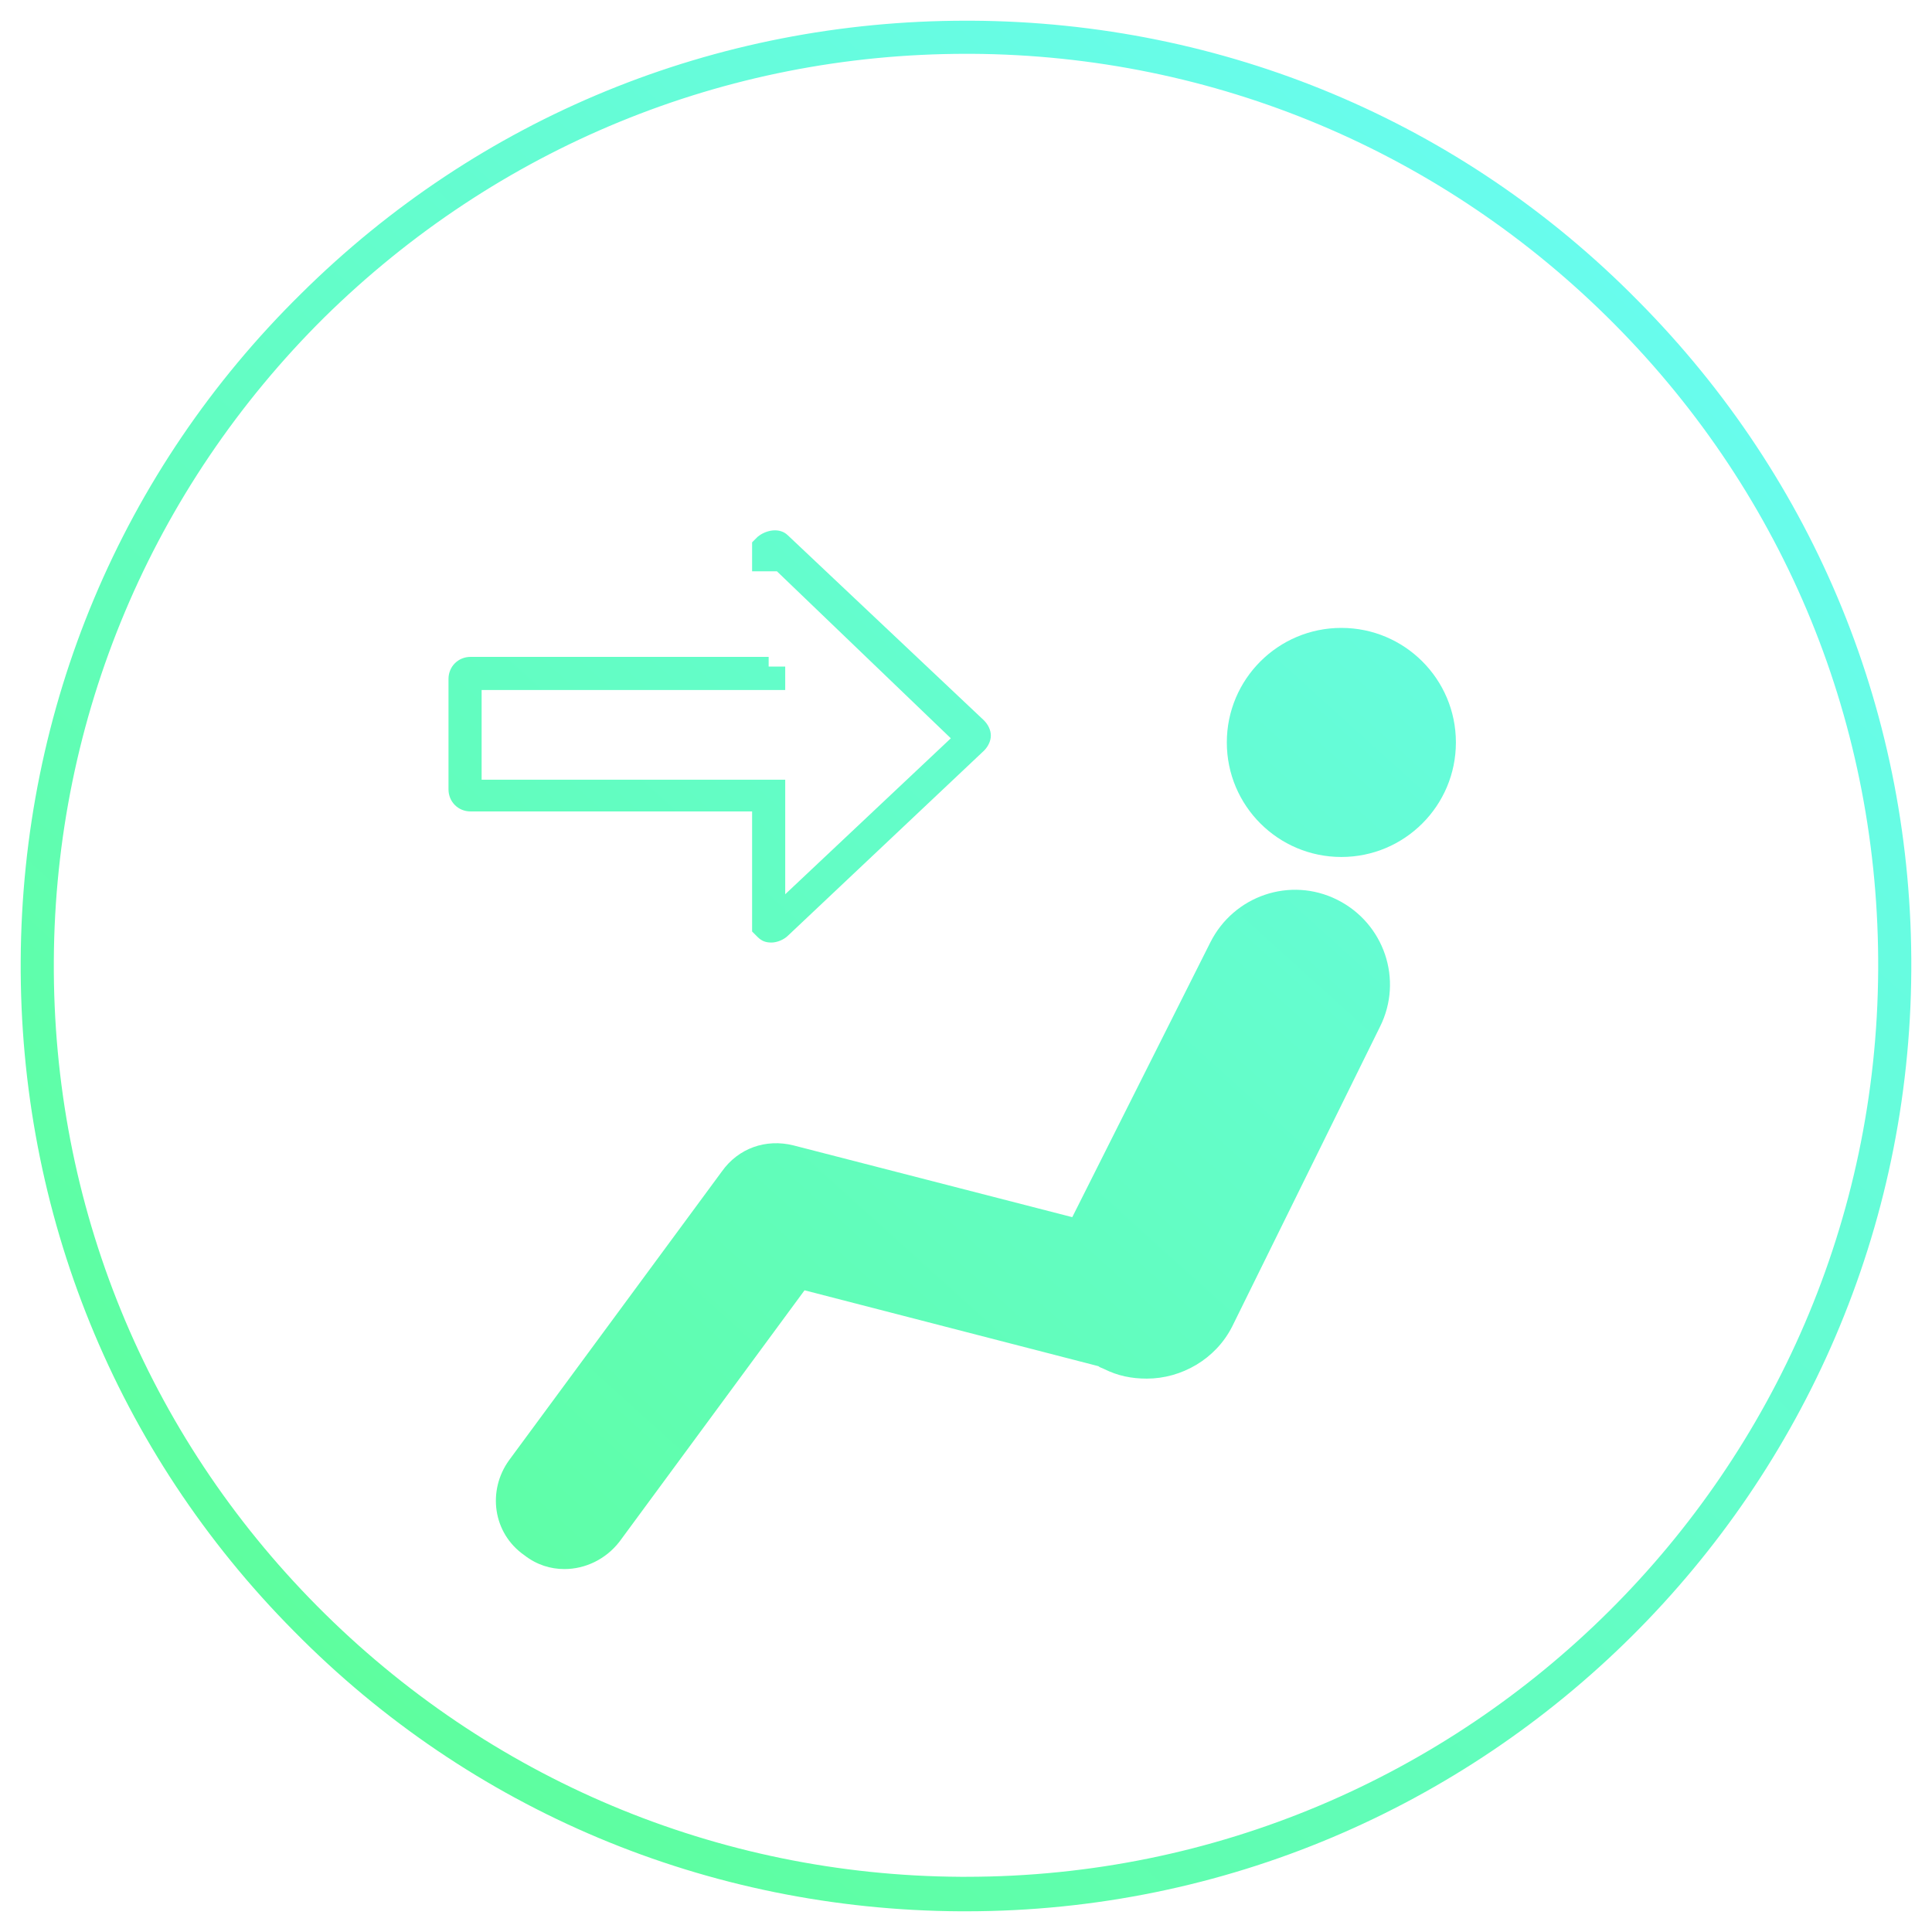
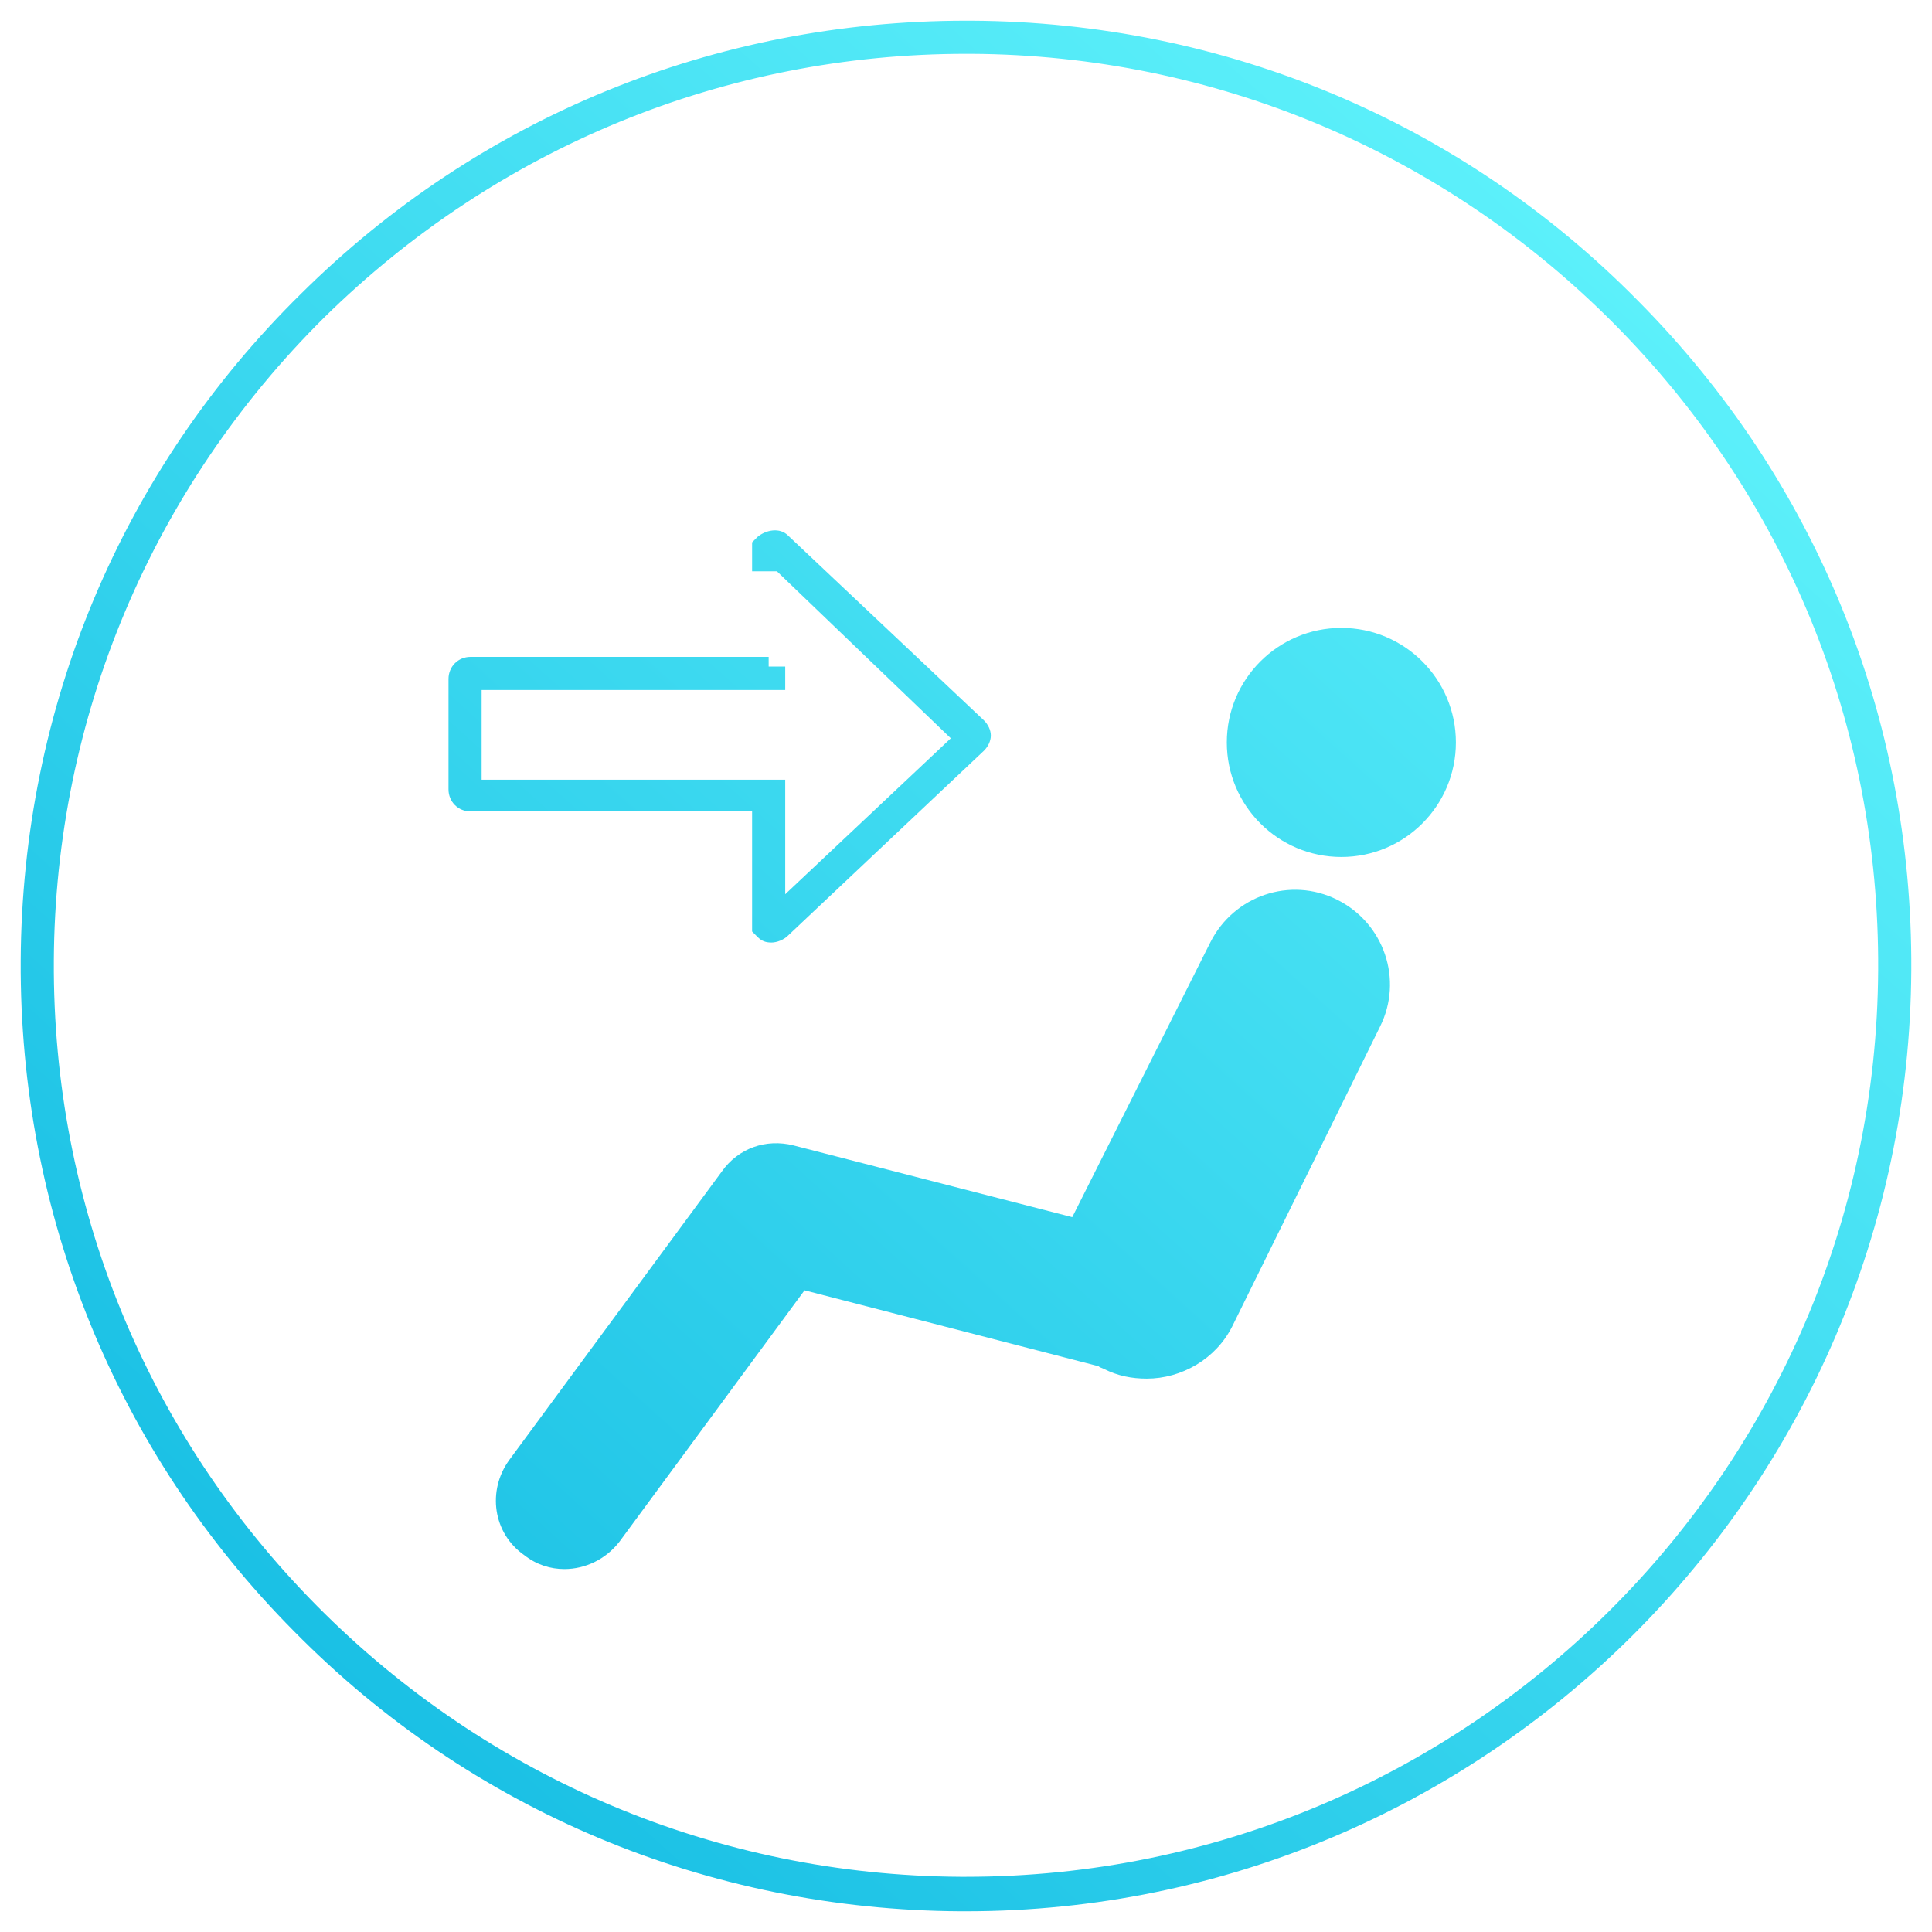
- <svg xmlns="http://www.w3.org/2000/svg" xmlns:ns1="&amp;ns_ai;" version="1.1" id="Layer_2" x="0px" y="0px" viewBox="0 0 140 140" style="enable-background:new 0 0 140 140;" xml:space="preserve">
-   <defs id="defs53" />
-   <style type="text/css" id="style3">
+ <svg xmlns="http://www.w3.org/2000/svg" version="1.1" id="Layer_2" x="0px" y="0px" viewBox="0 0 140 140" style="enable-background:new 0 0 140 140;" xml:space="preserve">
+   <style type="text/css">
	.st0{fill:url(#SVGID_1_);}
	.st1{fill:url(#SVGID_2_);}
	.st2{fill:url(#SVGID_3_);}
	.st3{fill:url(#SVGID_4_);}
</style>
-   <switch id="switch5">
-     <g ns1:extraneous="self" id="g7">
-       <g id="g9">
-         <g id="g11">
+   <switch>
+     <g>
+       <g>
+         <g>
          <linearGradient id="SVGID_1_" gradientUnits="userSpaceOnUse" x1="-12.912" y1="161.85" x2="136.938" y2="-4.2">
-             <stop offset="0" style="stop-color:#59FF7F" id="stop14" />
-             <stop offset="1" style="stop-color:#6BFBFF" id="stop16" />
+             <stop offset="0" style="stop-color:#00ADDC" />
+             <stop offset="1" style="stop-color:#6BFBFF" />
          </linearGradient>
-           <path class="st0" d="M70,138.5c-0.1,0-0.3,0-0.4,0c-18.3-0.1-35.5-7.3-48.3-20.3C8.4,105.2,1.4,87.9,1.5,69.6      c0.1-18.3,7.3-35.5,20.3-48.3C34.7,8.5,51.8,1.5,70,1.5c0.1,0,0.3,0,0.4,0c18.3,0.1,35.5,7.3,48.3,20.3      c12.9,13,19.9,30.2,19.8,48.5l0,0C138.3,108,107.6,138.5,70,138.5z M70,3.9c-17.5,0-34,6.8-46.5,19.1C11,35.4,4,52,3.9,69.6      c-0.1,17.7,6.7,34.3,19.1,46.8s29,19.5,46.6,19.6c0.1,0,0.2,0,0.4,0c36.3,0,65.9-29.4,66.1-65.7c0.1-17.7-6.7-34.3-19.1-46.8      C104.6,11,88,4,70.4,3.9C70.2,3.9,70.1,3.9,70,3.9z" id="path18" />
+           <path class="st0" d="M70,138.5c-0.1,0-0.3,0-0.4,0c-18.3-0.1-35.5-7.3-48.3-20.3C8.4,105.2,1.4,87.9,1.5,69.6      c0.1-18.3,7.3-35.5,20.3-48.3C34.7,8.5,51.8,1.5,70,1.5c0.1,0,0.3,0,0.4,0c18.3,0.1,35.5,7.3,48.3,20.3      c12.9,13,19.9,30.2,19.8,48.5l0,0C138.3,108,107.6,138.5,70,138.5z M70,3.9c-17.5,0-34,6.8-46.5,19.1C11,35.4,4,52,3.9,69.6      c-0.1,17.7,6.7,34.3,19.1,46.8s29,19.5,46.6,19.6c0.1,0,0.2,0,0.4,0c36.3,0,65.9-29.4,66.1-65.7c0.1-17.7-6.7-34.3-19.1-46.8      C104.6,11,88,4,70.4,3.9C70.2,3.9,70.1,3.9,70,3.9z" />
        </g>
-         <g id="g20">
-           <g id="g22">
+         <g>
+           <g>
            <linearGradient id="SVGID_2_" gradientUnits="userSpaceOnUse" x1="-2.298" y1="171.539" x2="147.651" y2="5.379">
-               <stop offset="0" style="stop-color:#59FF7F" id="stop25" />
-               <stop offset="1" style="stop-color:#6BFBFF" id="stop27" />
+               <stop offset="0" style="stop-color:#00ADDC" />
+               <stop offset="1" style="stop-color:#6BFBFF" />
            </linearGradient>
-             <path class="st1" d="M96.9,65.2c-3.4-1.7-7.5-0.3-9.2,3.1l-10,19.9L57.5,83c-2-0.5-4,0.2-5.2,1.9l-15.4,20.9       c-1.6,2.2-1.2,5.3,1.1,6.9c0.9,0.7,1.9,1,2.9,1c1.5,0,3-0.7,4-2l13.4-18.2l21.3,5.5c0.1,0.1,0.2,0.1,0.4,0.2       c1,0.5,2,0.7,3.1,0.7c2.5,0,5-1.4,6.2-3.8L100,74.4C101.7,71,100.3,66.9,96.9,65.2z" id="path29" />
+             <path class="st1" d="M96.9,65.2c-3.4-1.7-7.5-0.3-9.2,3.1l-10,19.9L57.5,83c-2-0.5-4,0.2-5.2,1.9l-15.4,20.9       c-1.6,2.2-1.2,5.3,1.1,6.9c0.9,0.7,1.9,1,2.9,1c1.5,0,3-0.7,4-2l13.4-18.2l21.3,5.5c0.1,0.1,0.2,0.1,0.4,0.2       c1,0.5,2,0.7,3.1,0.7c2.5,0,5-1.4,6.2-3.8L100,74.4C101.7,71,100.3,66.9,96.9,65.2z" />
          </g>
        </g>
-         <g id="g31">
-           <g id="g33">
+         <g>
+           <g>
            <linearGradient id="SVGID_3_" gradientUnits="userSpaceOnUse" x1="-6.003" y1="168.195" x2="143.946" y2="2.035">
-               <stop offset="0" style="stop-color:#59FF7F" id="stop36" />
-               <stop offset="1" style="stop-color:#6BFBFF" id="stop38" />
+               <stop offset="0" style="stop-color:#00ADDC" />
+               <stop offset="1" style="stop-color:#6BFBFF" />
            </linearGradient>
-             <circle class="st2" cx="97.2" cy="53.8" r="8.3" id="circle40" />
+             <circle class="st2" cx="97.2" cy="53.8" r="8.3" />
          </g>
        </g>
-         <g id="g42">
+         <g>
          <linearGradient id="SVGID_4_" gradientUnits="userSpaceOnUse" x1="-32.153" y1="144.597" x2="117.797" y2="-21.563">
-             <stop offset="0" style="stop-color:#59FF7F" id="stop45" />
-             <stop offset="1" style="stop-color:#6BFBFF" id="stop47" />
+             <stop offset="0" style="stop-color:#00ADDC" />
+             <stop offset="1" style="stop-color:#6BFBFF" />
          </linearGradient>
-           <path class="st3" d="M55.9,68.3c-0.4,0-0.7-0.1-1-0.4l-0.4-0.4v-8.7H34.1c-0.9,0-1.6-0.7-1.6-1.6v-8c0-0.9,0.7-1.6,1.6-1.6h21.6      v0.7h1.2v1.7h-22v6.5h22v8.3l12-11.3L56.3,41.4h-1.8v-2.1l0.4-0.4c0.6-0.5,1.6-0.7,2.2-0.1l14.2,13.4c0.3,0.3,0.5,0.7,0.5,1.1      s-0.2,0.8-0.5,1.1L57.1,67.8C56.8,68.1,56.3,68.3,55.9,68.3z M55.5,66.1C55.5,66.1,55.5,66.1,55.5,66.1L55.5,66.1z M55.5,40.6      C55.5,40.6,55.5,40.6,55.5,40.6L55.5,40.6z" id="path49" />
+           <path class="st3" d="M55.9,68.3c-0.4,0-0.7-0.1-1-0.4l-0.4-0.4v-8.7H34.1c-0.9,0-1.6-0.7-1.6-1.6v-8c0-0.9,0.7-1.6,1.6-1.6h21.6      v0.7h1.2v1.7h-22v6.5h22v8.3l12-11.3L56.3,41.4h-1.8v-2.1l0.4-0.4c0.6-0.5,1.6-0.7,2.2-0.1l14.2,13.4c0.3,0.3,0.5,0.7,0.5,1.1      s-0.2,0.8-0.5,1.1L57.1,67.8C56.8,68.1,56.3,68.3,55.9,68.3z M55.5,66.1C55.5,66.1,55.5,66.1,55.5,66.1L55.5,66.1z M55.5,40.6      C55.5,40.6,55.5,40.6,55.5,40.6L55.5,40.6z" />
        </g>
      </g>
    </g>
  </switch>
</svg>
